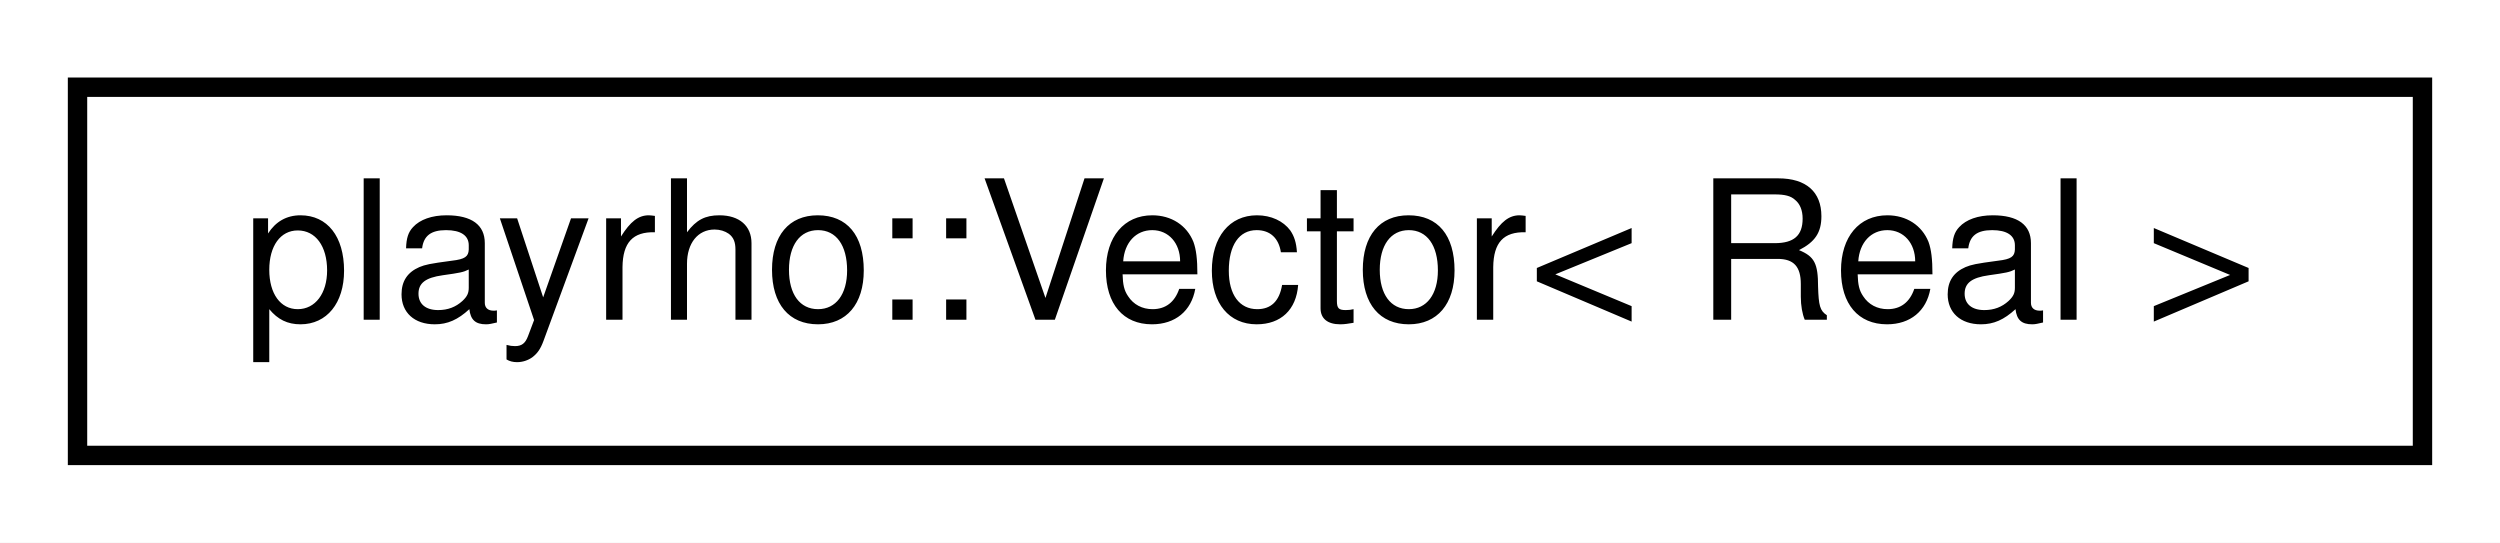
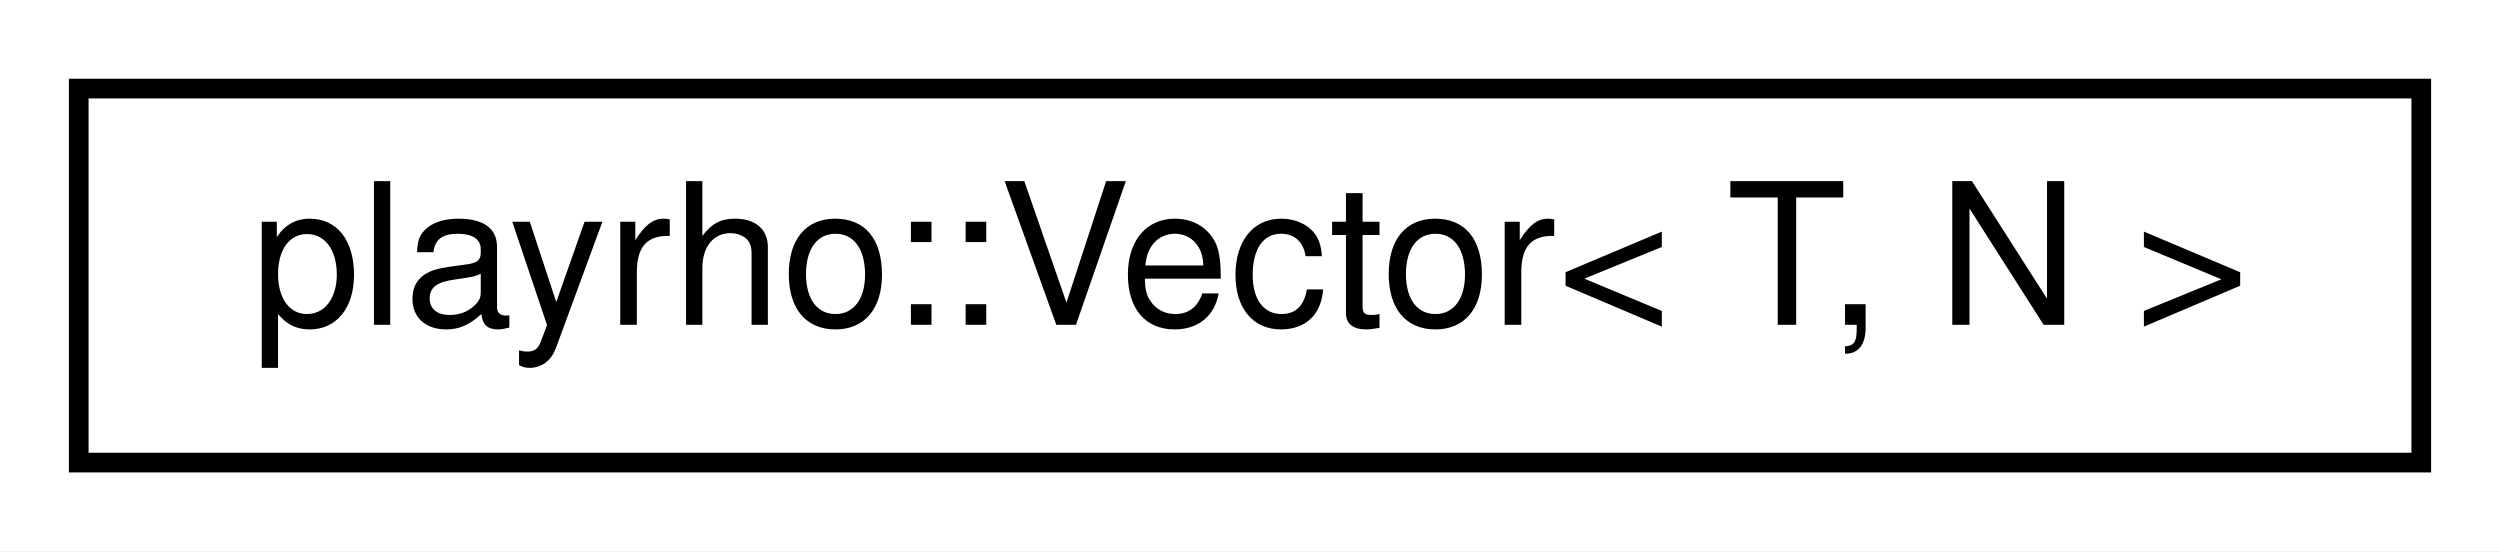
- <svg xmlns="http://www.w3.org/2000/svg" xmlns:xlink="http://www.w3.org/1999/xlink" width="129pt" height="28pt" viewBox="0.00 0.00 129.00 28.00">
+ <svg xmlns="http://www.w3.org/2000/svg" xmlns:xlink="http://www.w3.org/1999/xlink" width="127pt" height="28pt" viewBox="0.00 0.00 127.00 28.00">
  <g id="graph0" class="graph" transform="scale(1 1) rotate(0) translate(4 24)">
-     <polygon fill="white" stroke="transparent" points="-4,4 -4,-24 125,-24 125,4 -4,4" />
+     <polygon fill="white" stroke="transparent" points="-4,4 -4,-24 123,-24 123,4 -4,4" />
    <g id="node1" class="node">
      <g id="a_node1">
-         <a xlink:href="structplayrho_1_1Vector.html" target="_top" xlink:title=" ">
-           <polygon fill="white" stroke="black" points="0,-0.5 0,-19.5 121,-19.5 121,-0.5 0,-0.5" />
-           <text text-anchor="middle" x="60.5" y="-7.5" font-family="Helvetica,sans-Serif" font-size="10.00">playrho::Vector&lt; Real &gt;</text>
+         <a xlink:href="structplayrho_1_1Vector.html" target="_top" xlink:title="Vector.">
+           <polygon fill="white" stroke="black" points="0,-0.5 0,-19.5 119,-19.5 119,-0.5 0,-0.5" />
+           <text text-anchor="middle" x="59.5" y="-7.5" font-family="Helvetica,sans-Serif" font-size="10.00">playrho::Vector&lt; T, N &gt;</text>
        </a>
      </g>
    </g>
  </g>
</svg>
